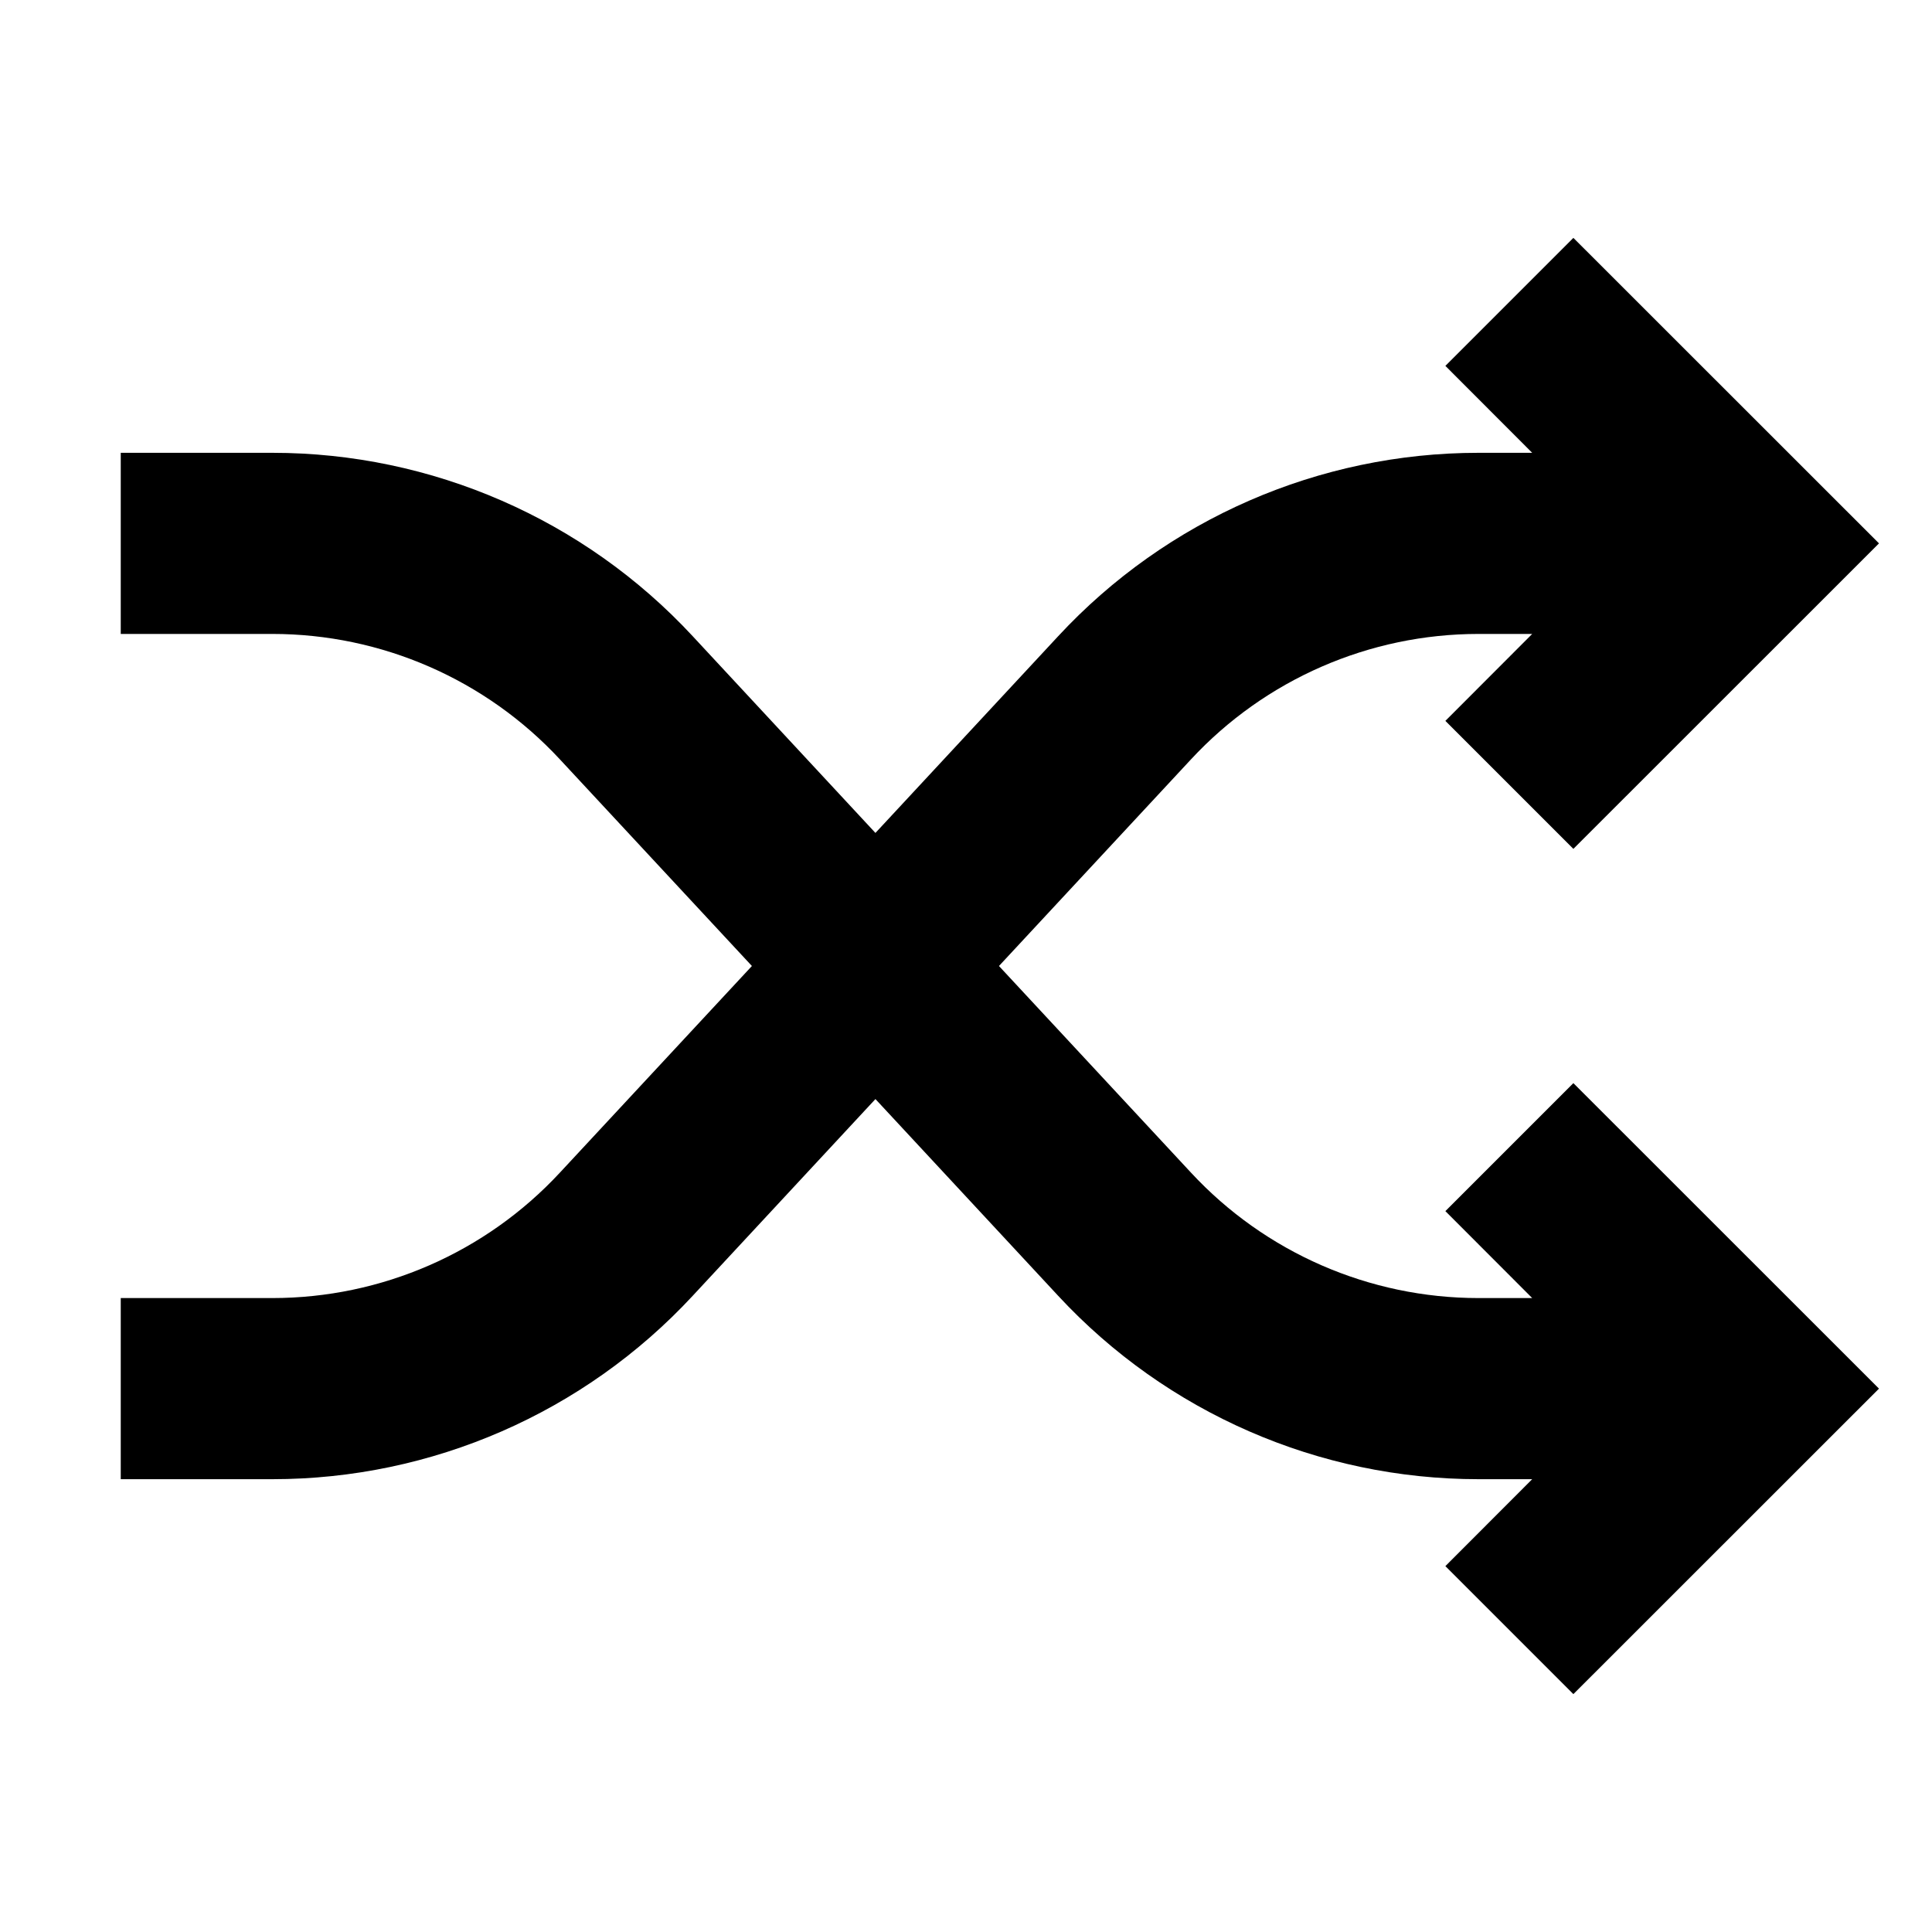
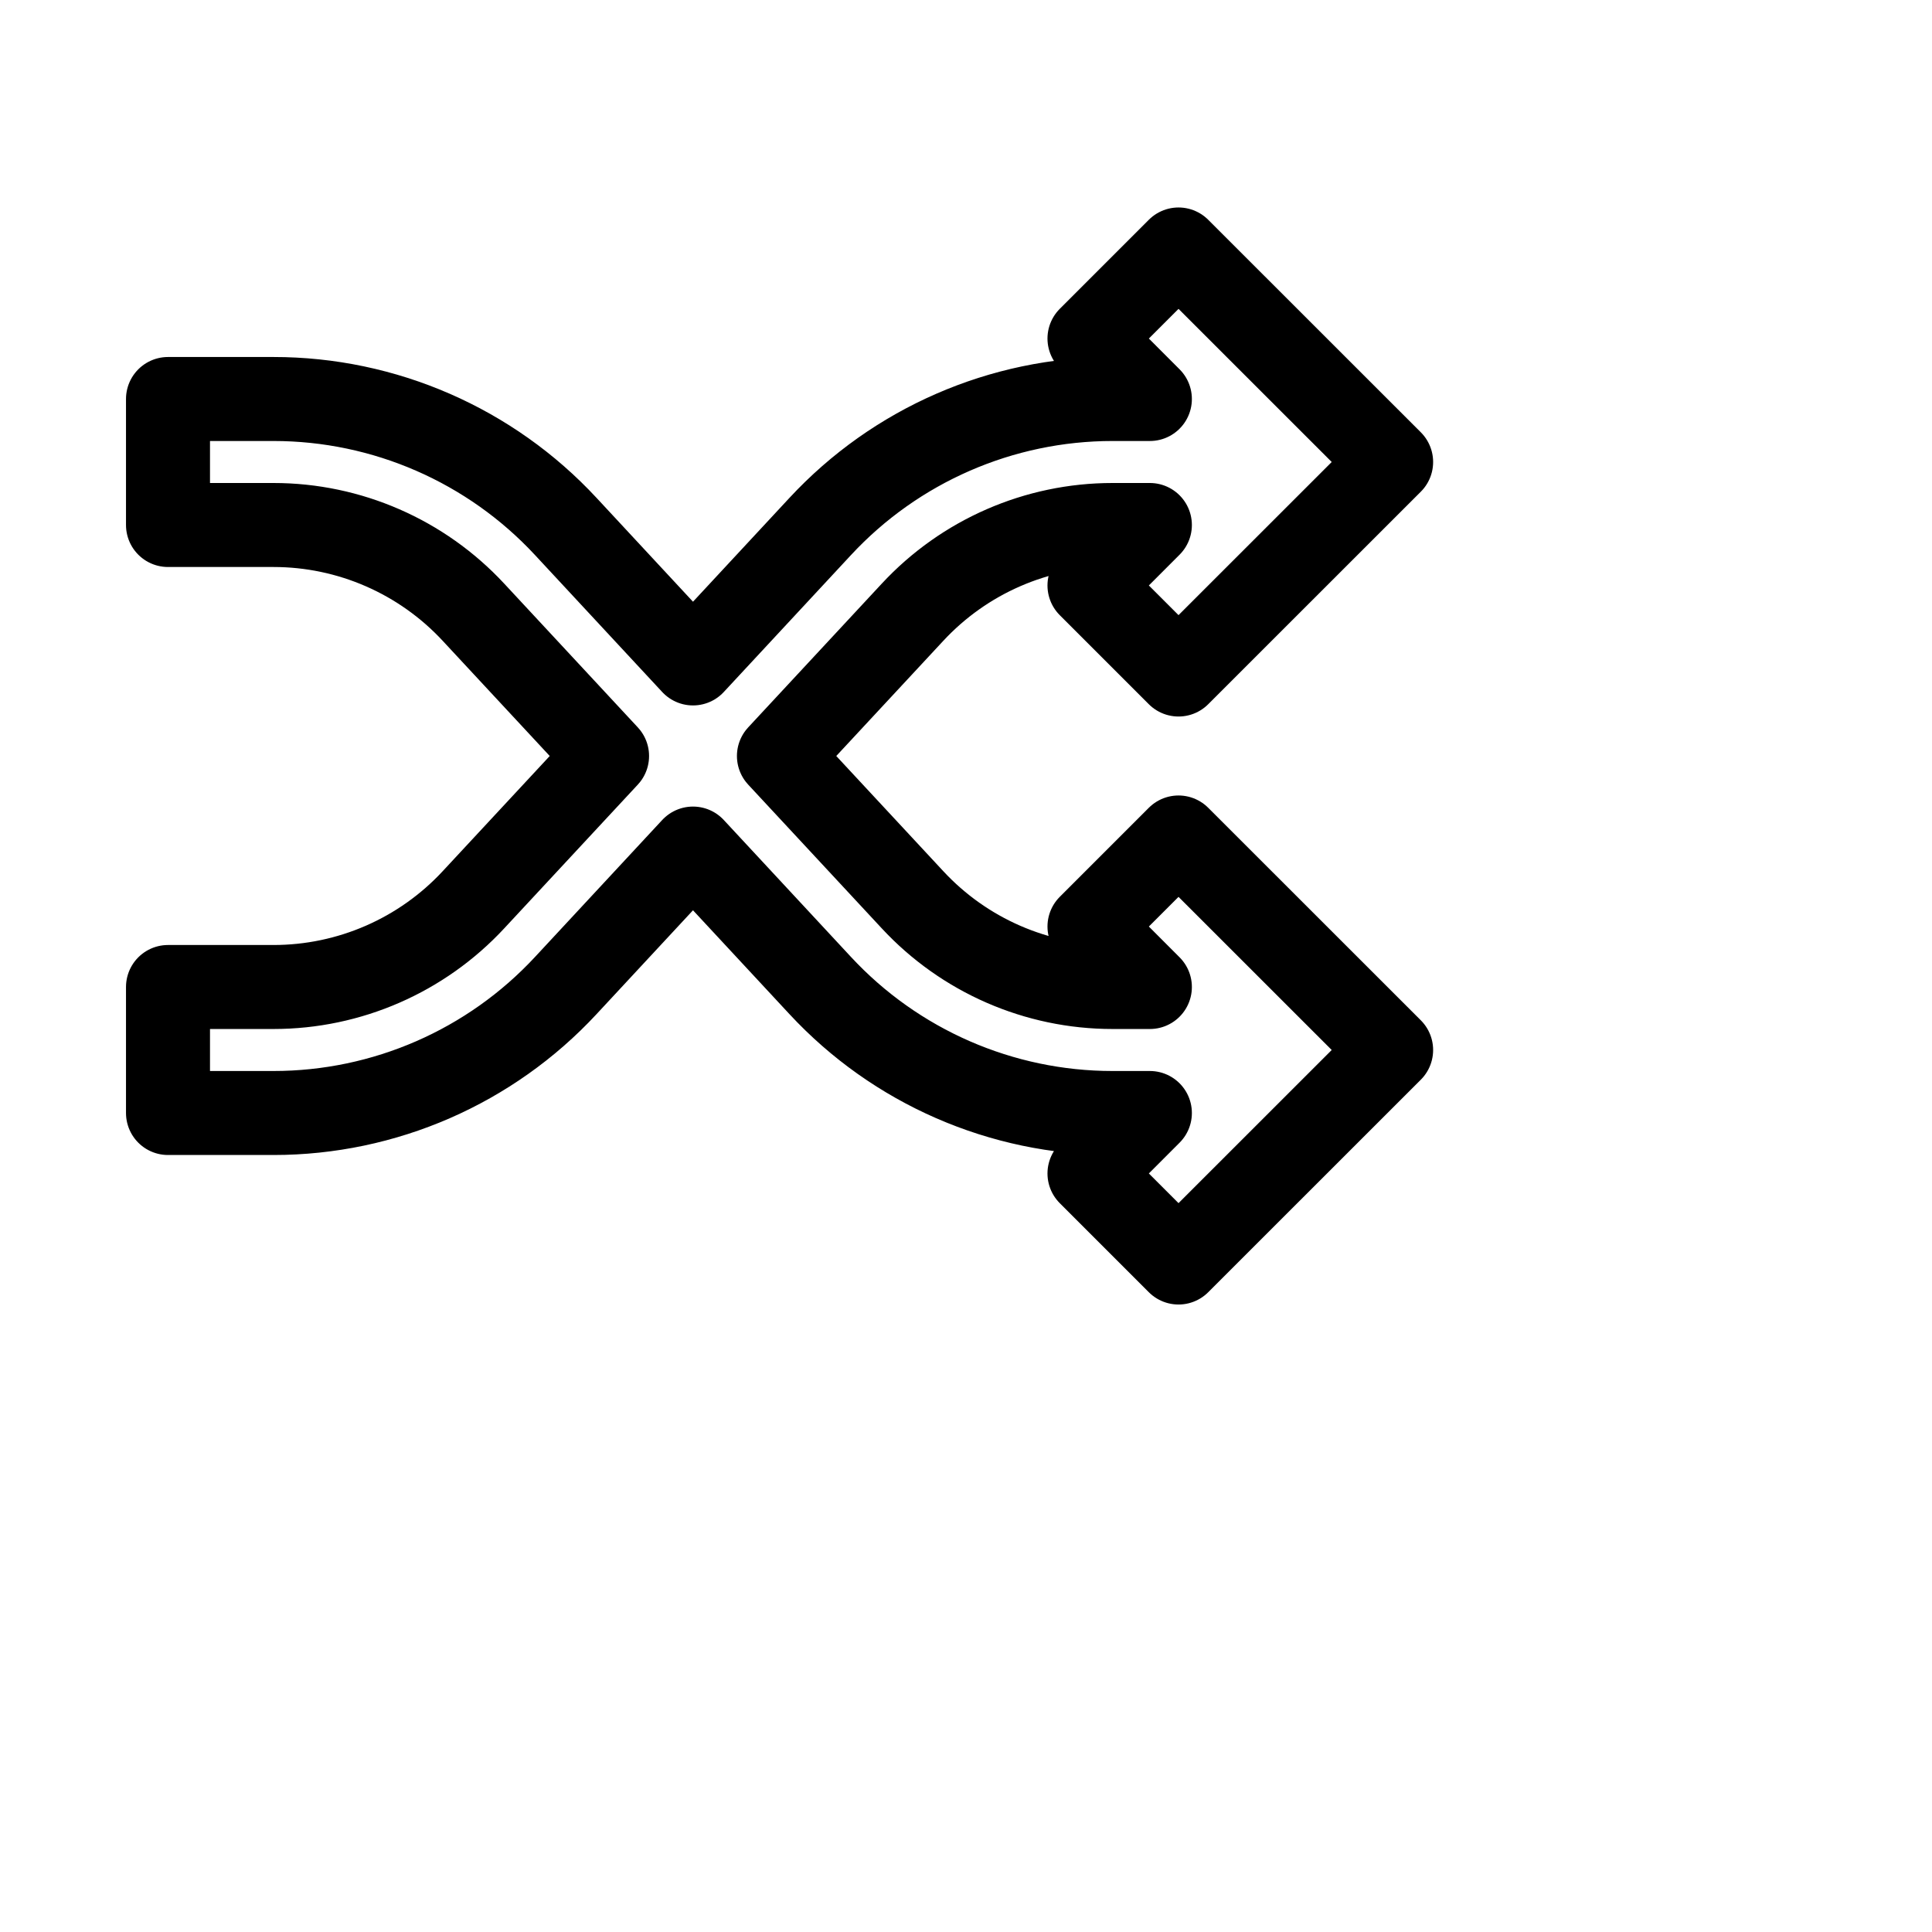
- <svg xmlns="http://www.w3.org/2000/svg" viewBox="0 0 16 16" aria-hidden="true">
-   <path d="M13.03 7.03L15.561 4.5L13.03 1.97L11.97 3.03L12.689 3.75H12.244C10.924 3.75 9.662 4.3 8.764 5.268L7.25 6.898L5.736 5.268C4.838 4.3 3.577 3.75 2.256 3.75H1V5.25H2.256C3.159 5.25 4.022 5.626 4.637 6.289L6.227 8L4.637 9.711C4.022 10.374 3.159 10.75 2.256 10.75H1V12.25H2.256C3.577 12.25 4.838 11.7 5.736 10.732L7.25 9.102L8.764 10.732C9.662 11.7 10.924 12.25 12.244 12.25H12.689L11.97 12.97L13.03 14.03L15.561 11.5L13.03 8.97L11.97 10.03L12.689 10.75H12.244C11.341 10.75 10.478 10.374 9.863 9.711L8.273 8L9.863 6.289C10.478 5.626 11.341 5.25 12.244 5.25H12.689L11.97 5.97L13.03 7.03Z" fill="currentColor" />
+ <svg xmlns="http://www.w3.org/2000/svg" class="css-icon" viewBox="-1 -1 23 23" fill="none" stroke="currentColor" stroke-width="1" stroke-linecap="round" stroke-linejoin="round">
+   <path d="M13.03 7.03L15.561 4.5L13.03 1.97L11.97 3.03L12.689 3.75H12.244C10.924 3.75 9.662 4.3 8.764 5.268L7.25 6.898L5.736 5.268C4.838 4.3 3.577 3.75 2.256 3.75H1V5.25H2.256C3.159 5.25 4.022 5.626 4.637 6.289L6.227 8L4.637 9.711C4.022 10.374 3.159 10.75 2.256 10.75H1V12.25H2.256C3.577 12.25 4.838 11.7 5.736 10.732L7.25 9.102L8.764 10.732C9.662 11.7 10.924 12.25 12.244 12.25H12.689L11.97 12.97L13.03 14.03L15.561 11.5L13.03 8.97L11.97 10.03L12.689 10.75H12.244C11.341 10.75 10.478 10.374 9.863 9.711L8.273 8L9.863 6.289C10.478 5.626 11.341 5.25 12.244 5.25H12.689L11.97 5.97L13.03 7.03Z" />
</svg>
